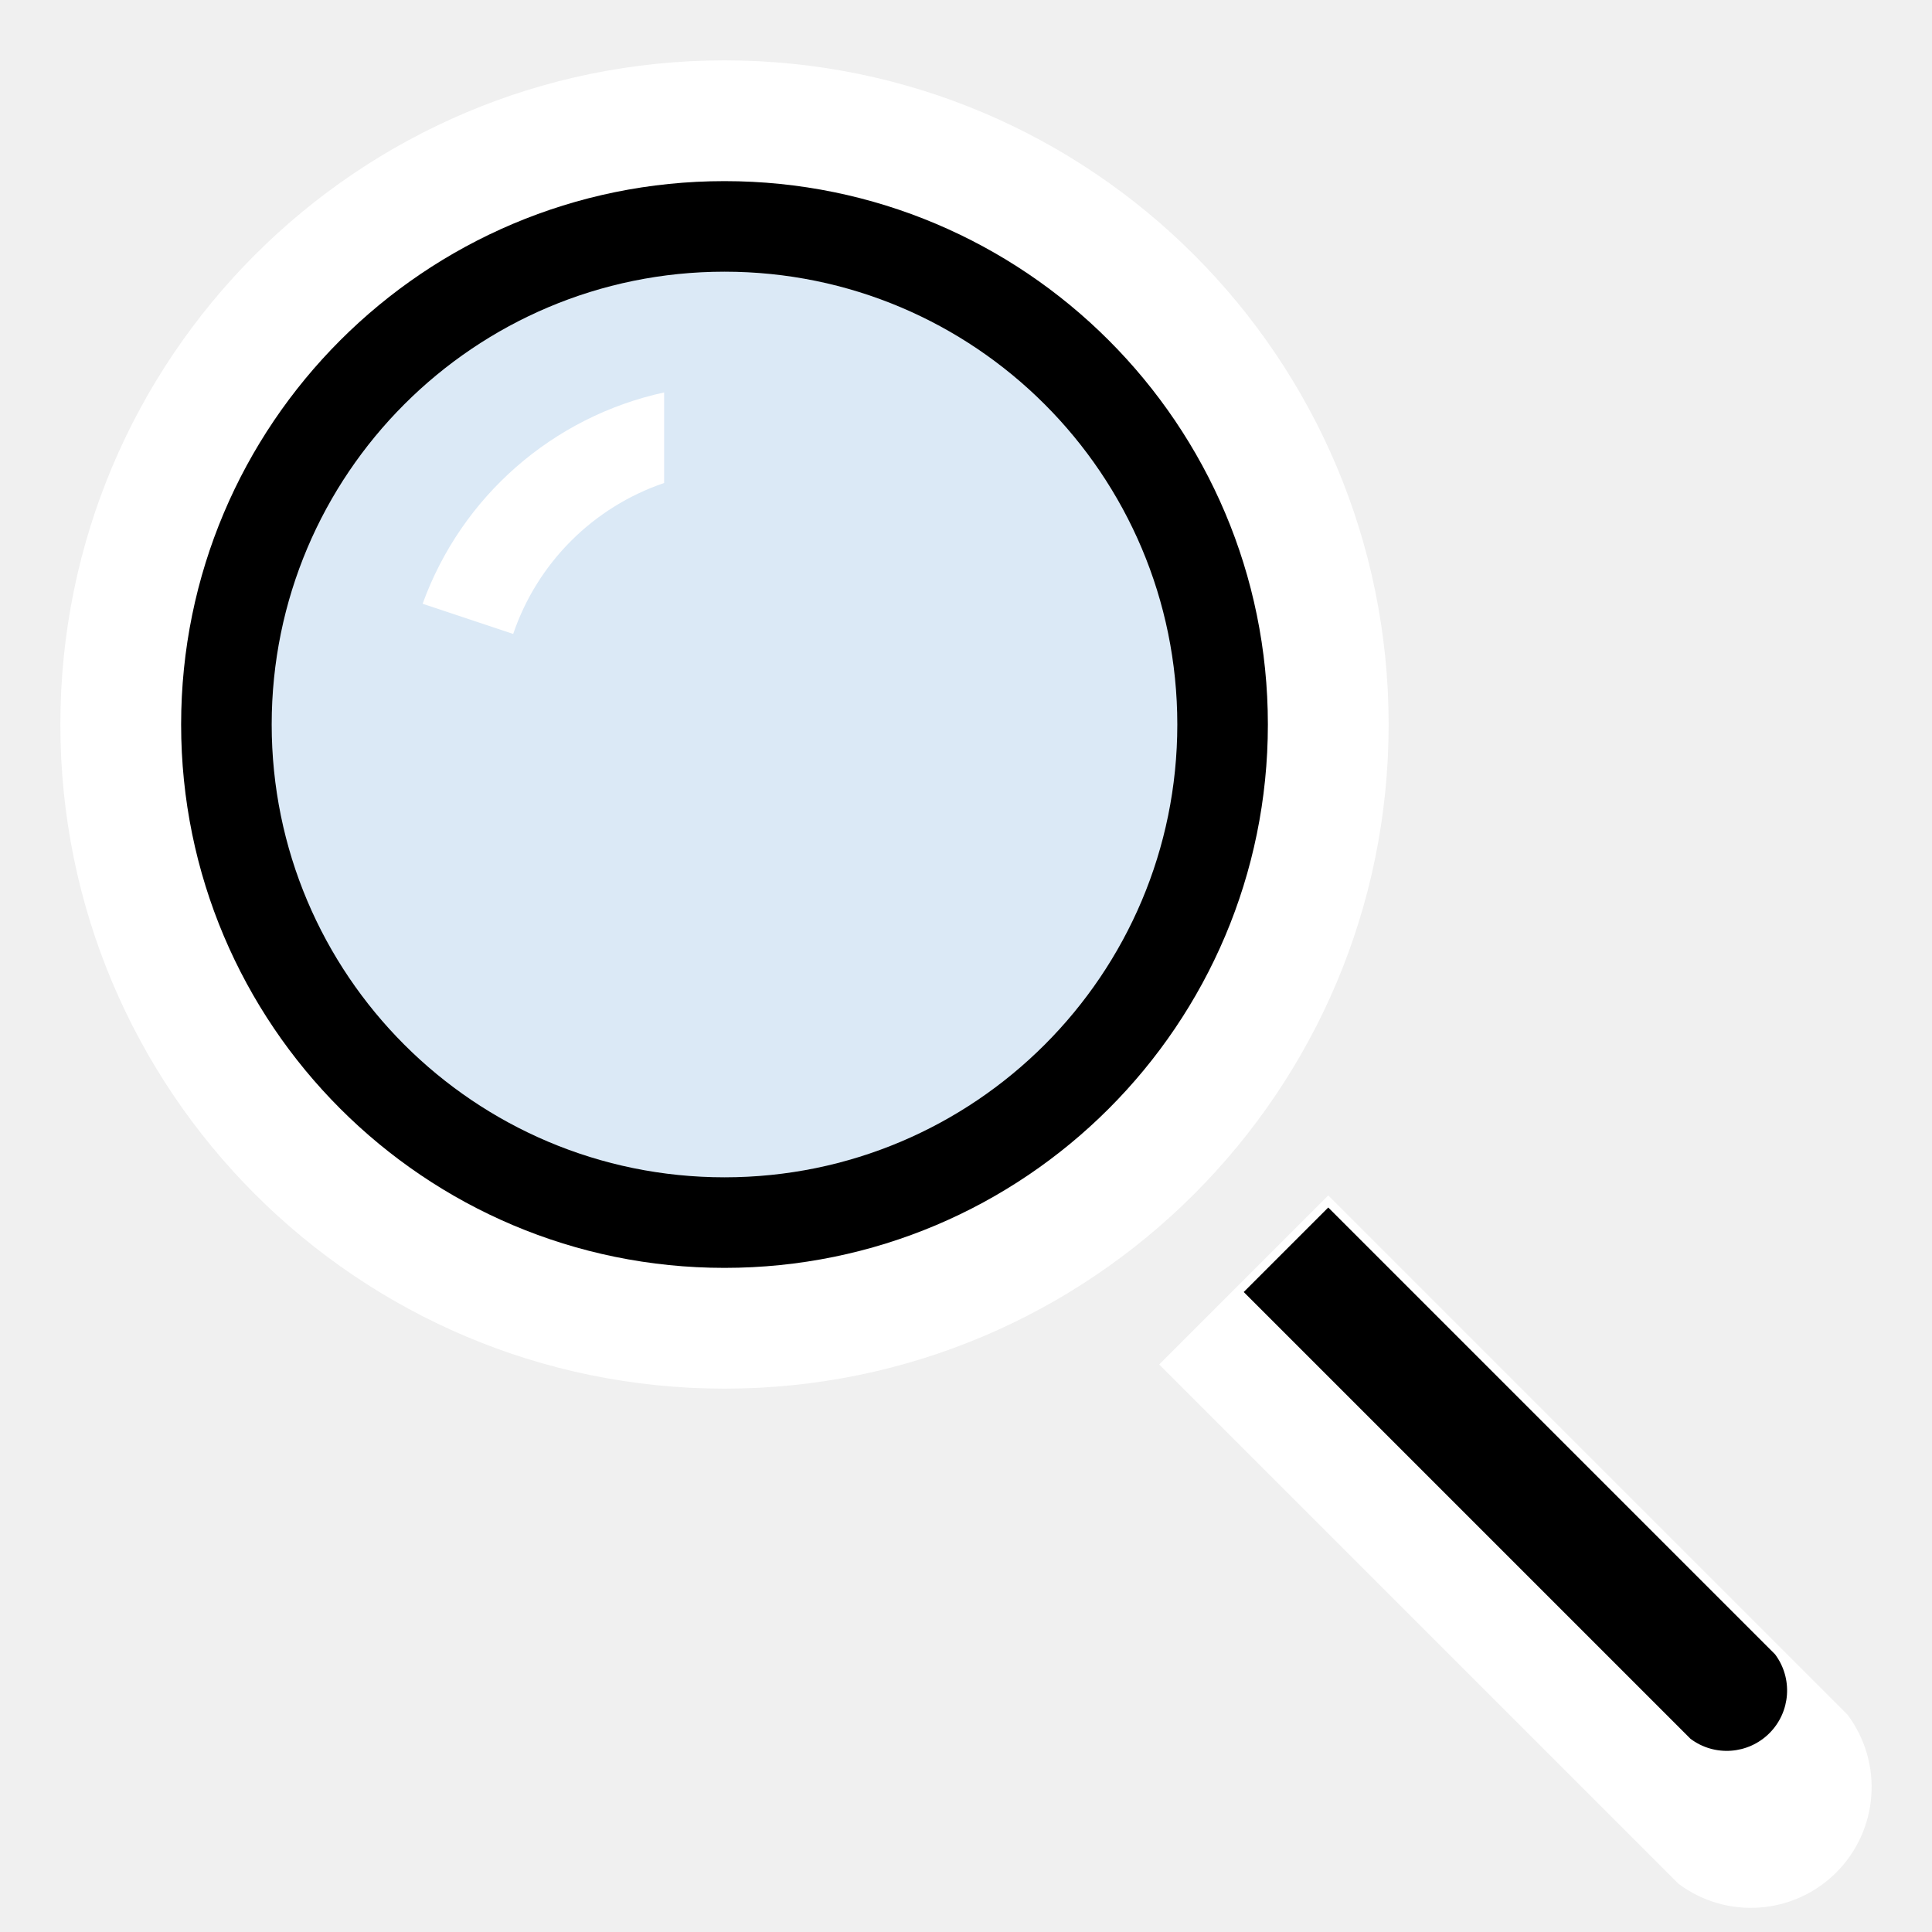
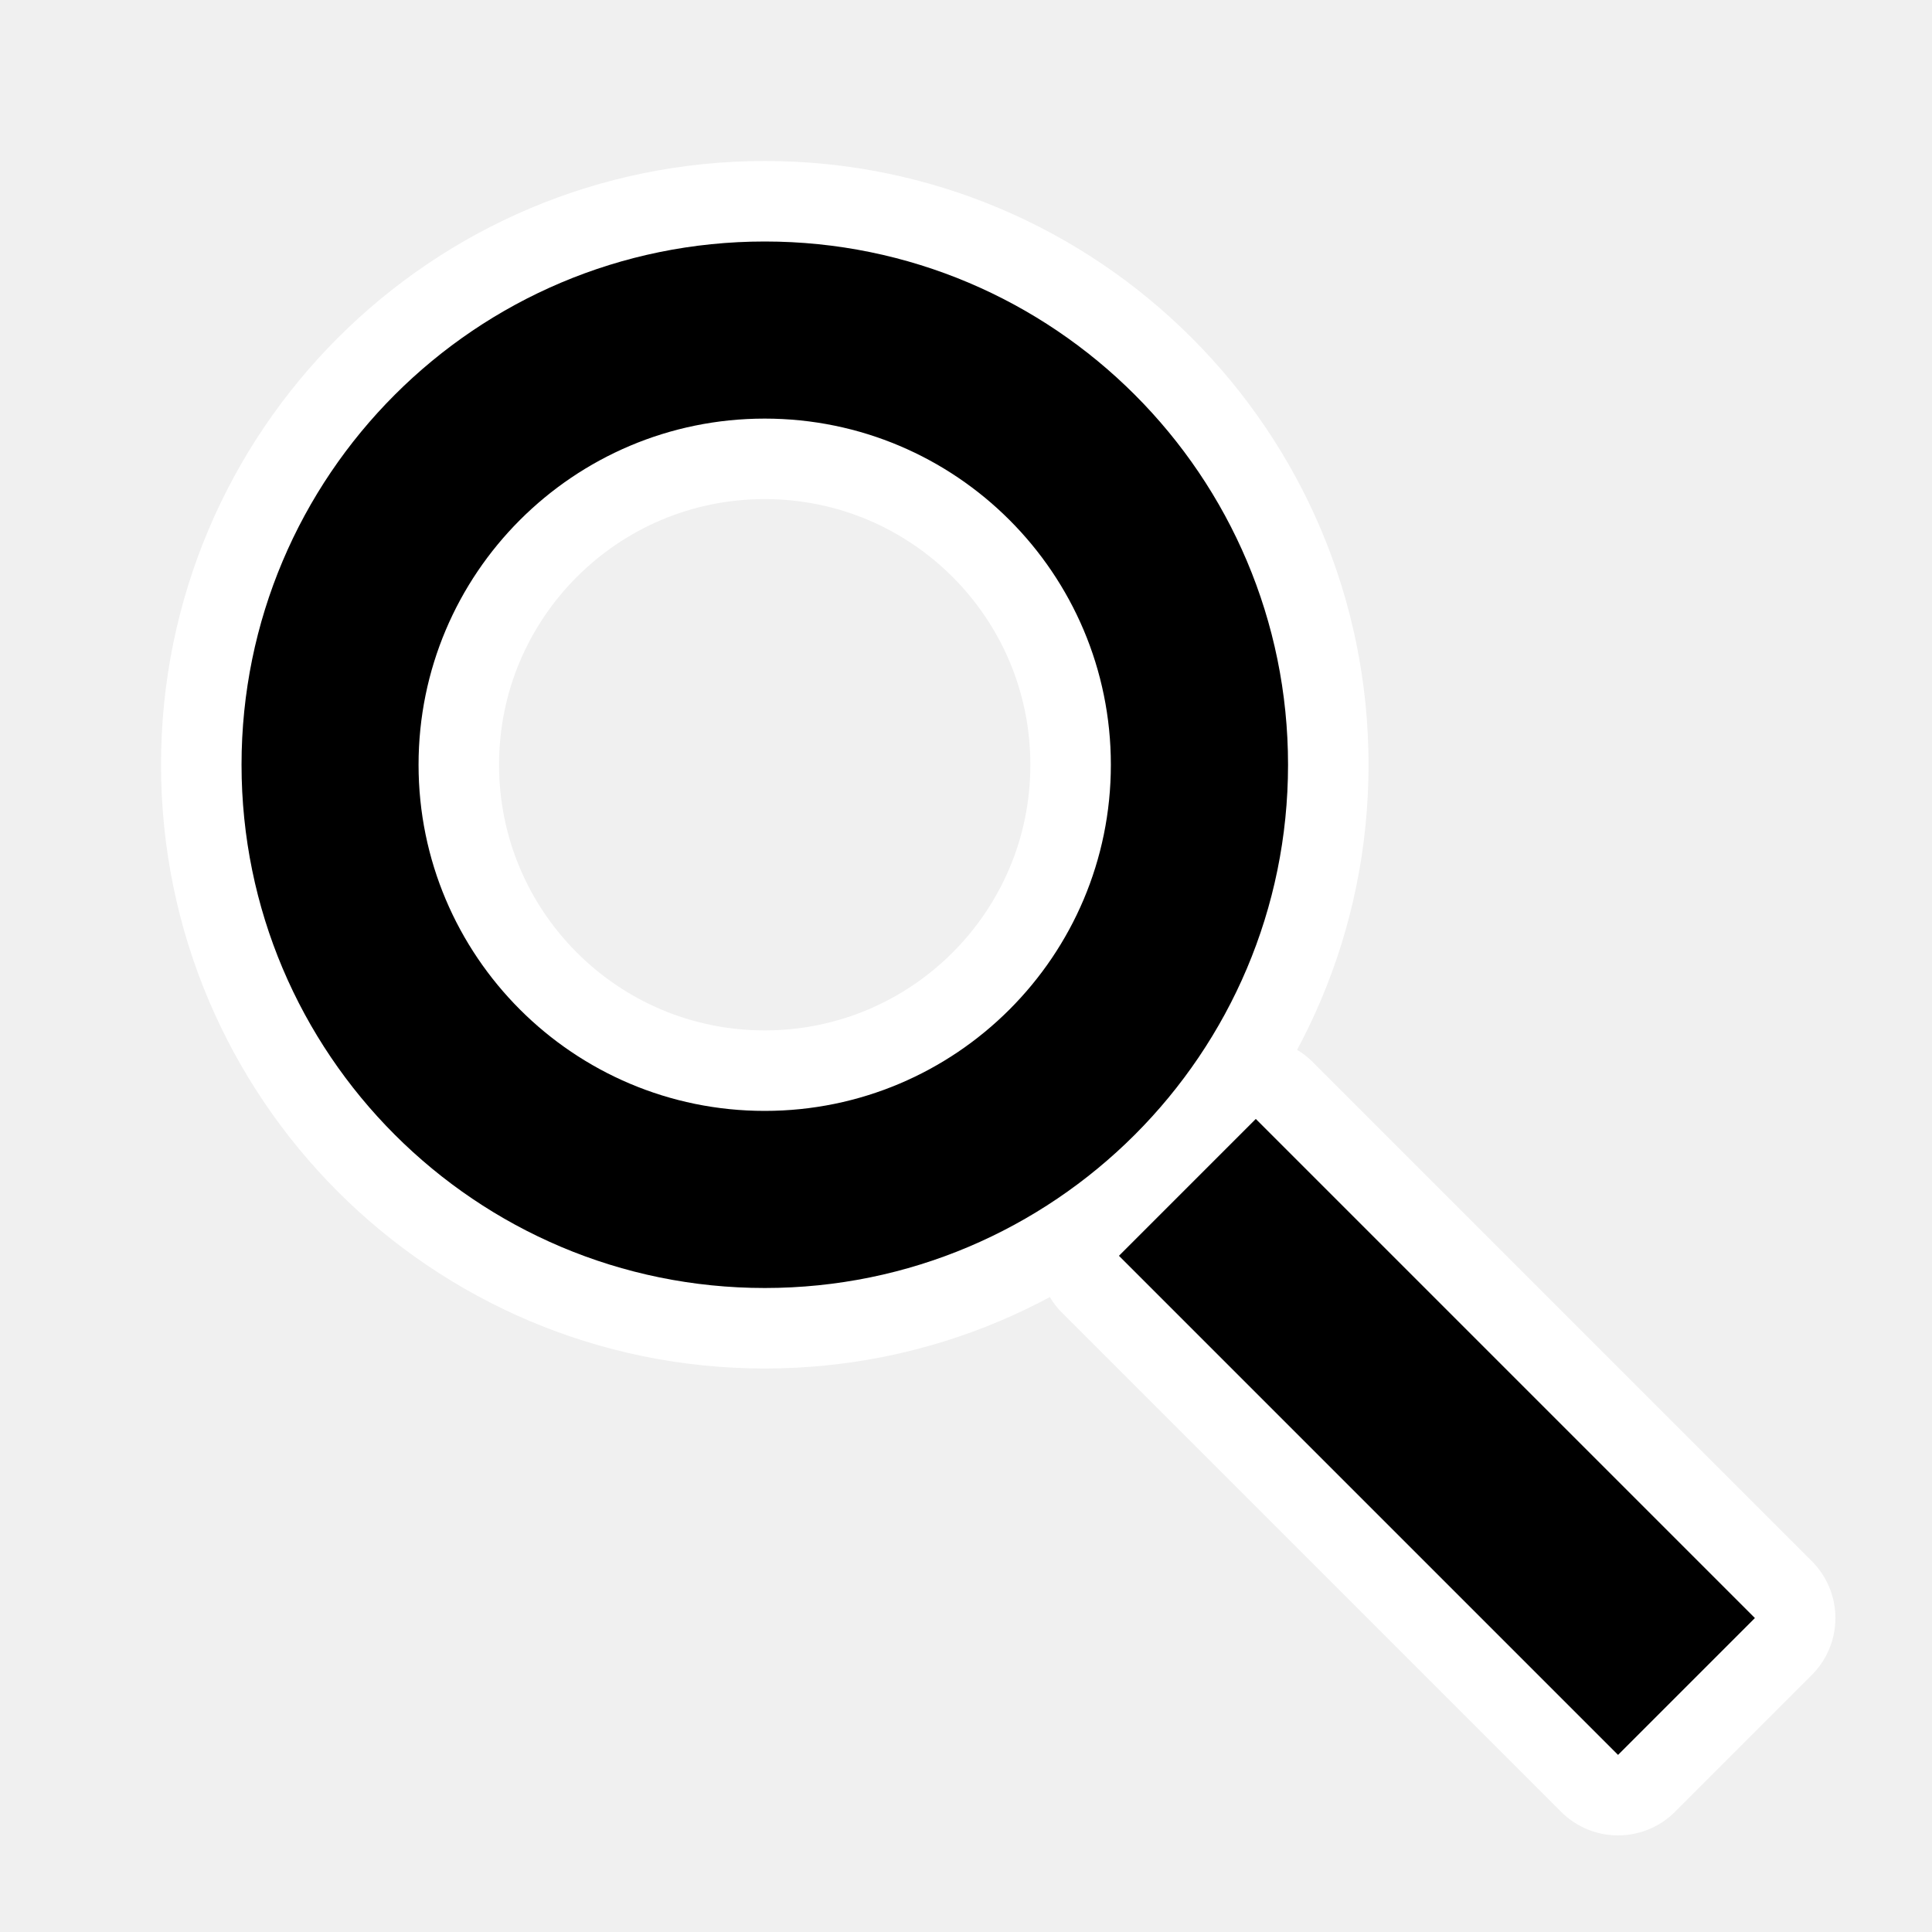
- <svg xmlns="http://www.w3.org/2000/svg" width="32" height="32" viewBox="0 0 32 32">
-   <path fill="#ffffff" d="M19.2 22.6l2.8-2.8 8.6 8.6a2 2 0 0 1-2.8 2.8z" />
-   <circle cx="12" cy="12" r="11" fill="#ffffff" />
-   <path fill="#000000" d="M20.6 21.4l1.4-1.4 7.4 7.4a1 1 0 0 1-1.4 1.4z" />
-   <circle cx="12" cy="12" r="9" fill="#000000" />
-   <circle cx="12" cy="12" r="7.5" fill="#dbe9f6" />
-   <path fill="#ffffff" d="M7 10a5.5 5.5 0 0 1 4-3.5v1.5A4 4 0 0 0 8.5 10.5z" />
+ <svg xmlns="http://www.w3.org/2000/svg" xmlns:xlink="http://www.w3.org/1999/xlink" width="24" height="24" viewBox="0 0 24 24">
+   <defs>
+     <g id="figure">
+       <path fill-rule="evenodd" d="M9.5 3a6.5 6.5 0 1 0 0.001 0z M9.5 5.2a4.3 4.3 0 1 1 -0.001 0z" />
+       <polygon points="13.90,15.60 15.60,13.90 21.80,20.10 20.10,21.80" />
+     </g>
+   </defs>
+   <use xlink:href="#figure" fill="#ffffff" stroke="#ffffff" stroke-width="2" stroke-linejoin="round" />
+   <use xlink:href="#figure" fill="#000000" stroke="none" />
</svg>
